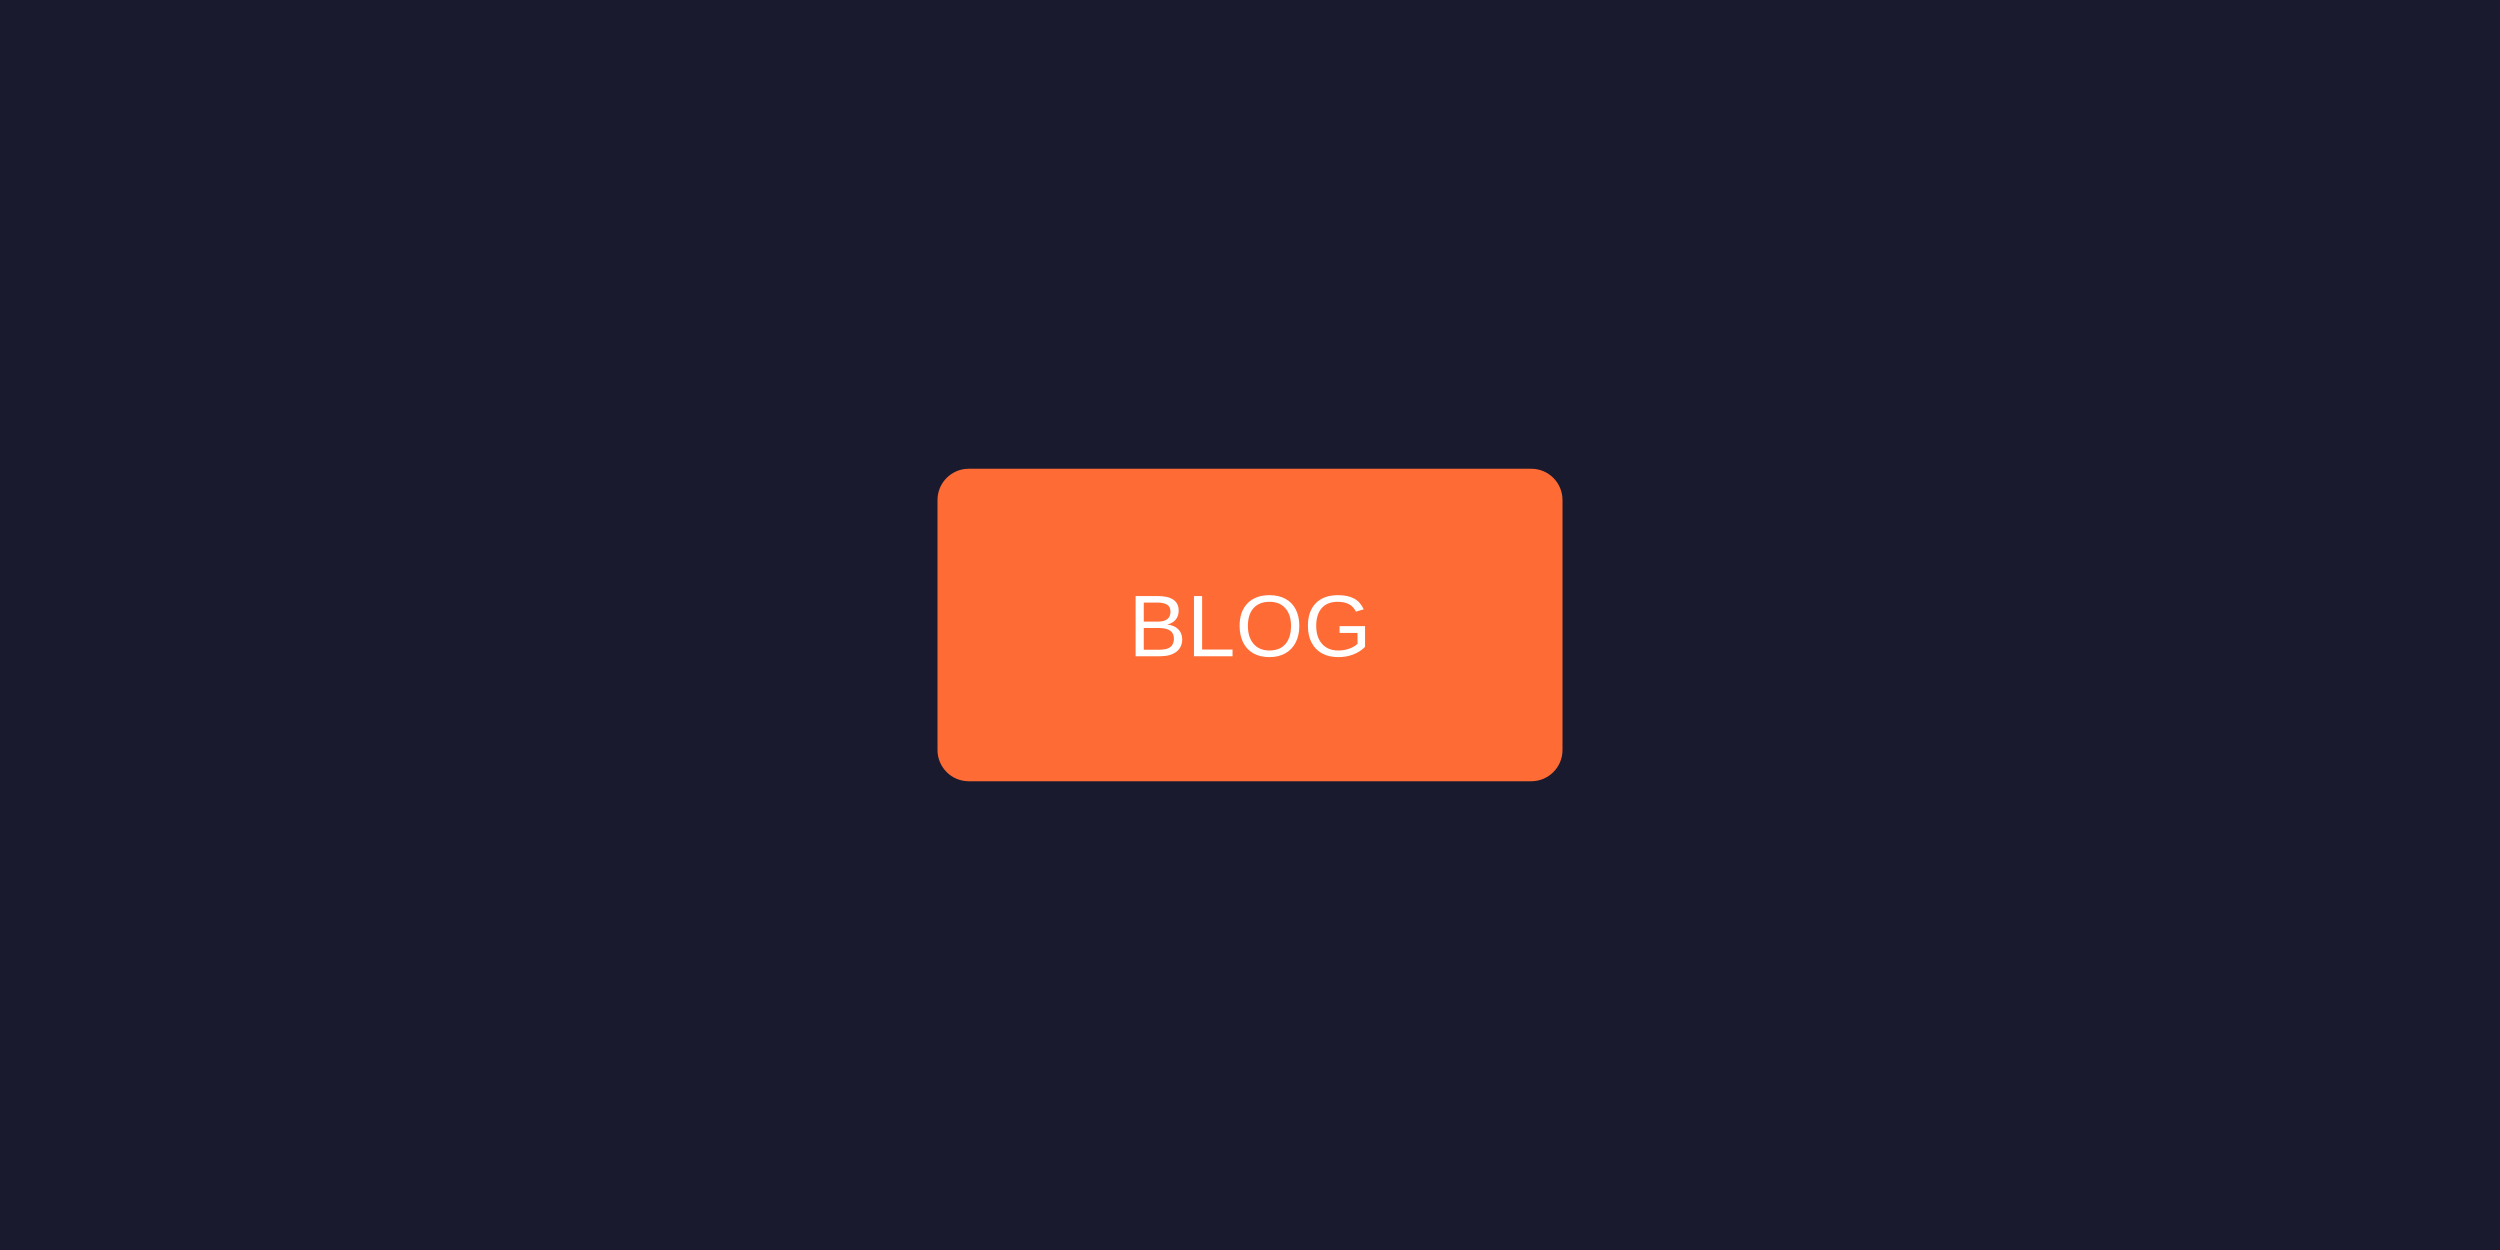
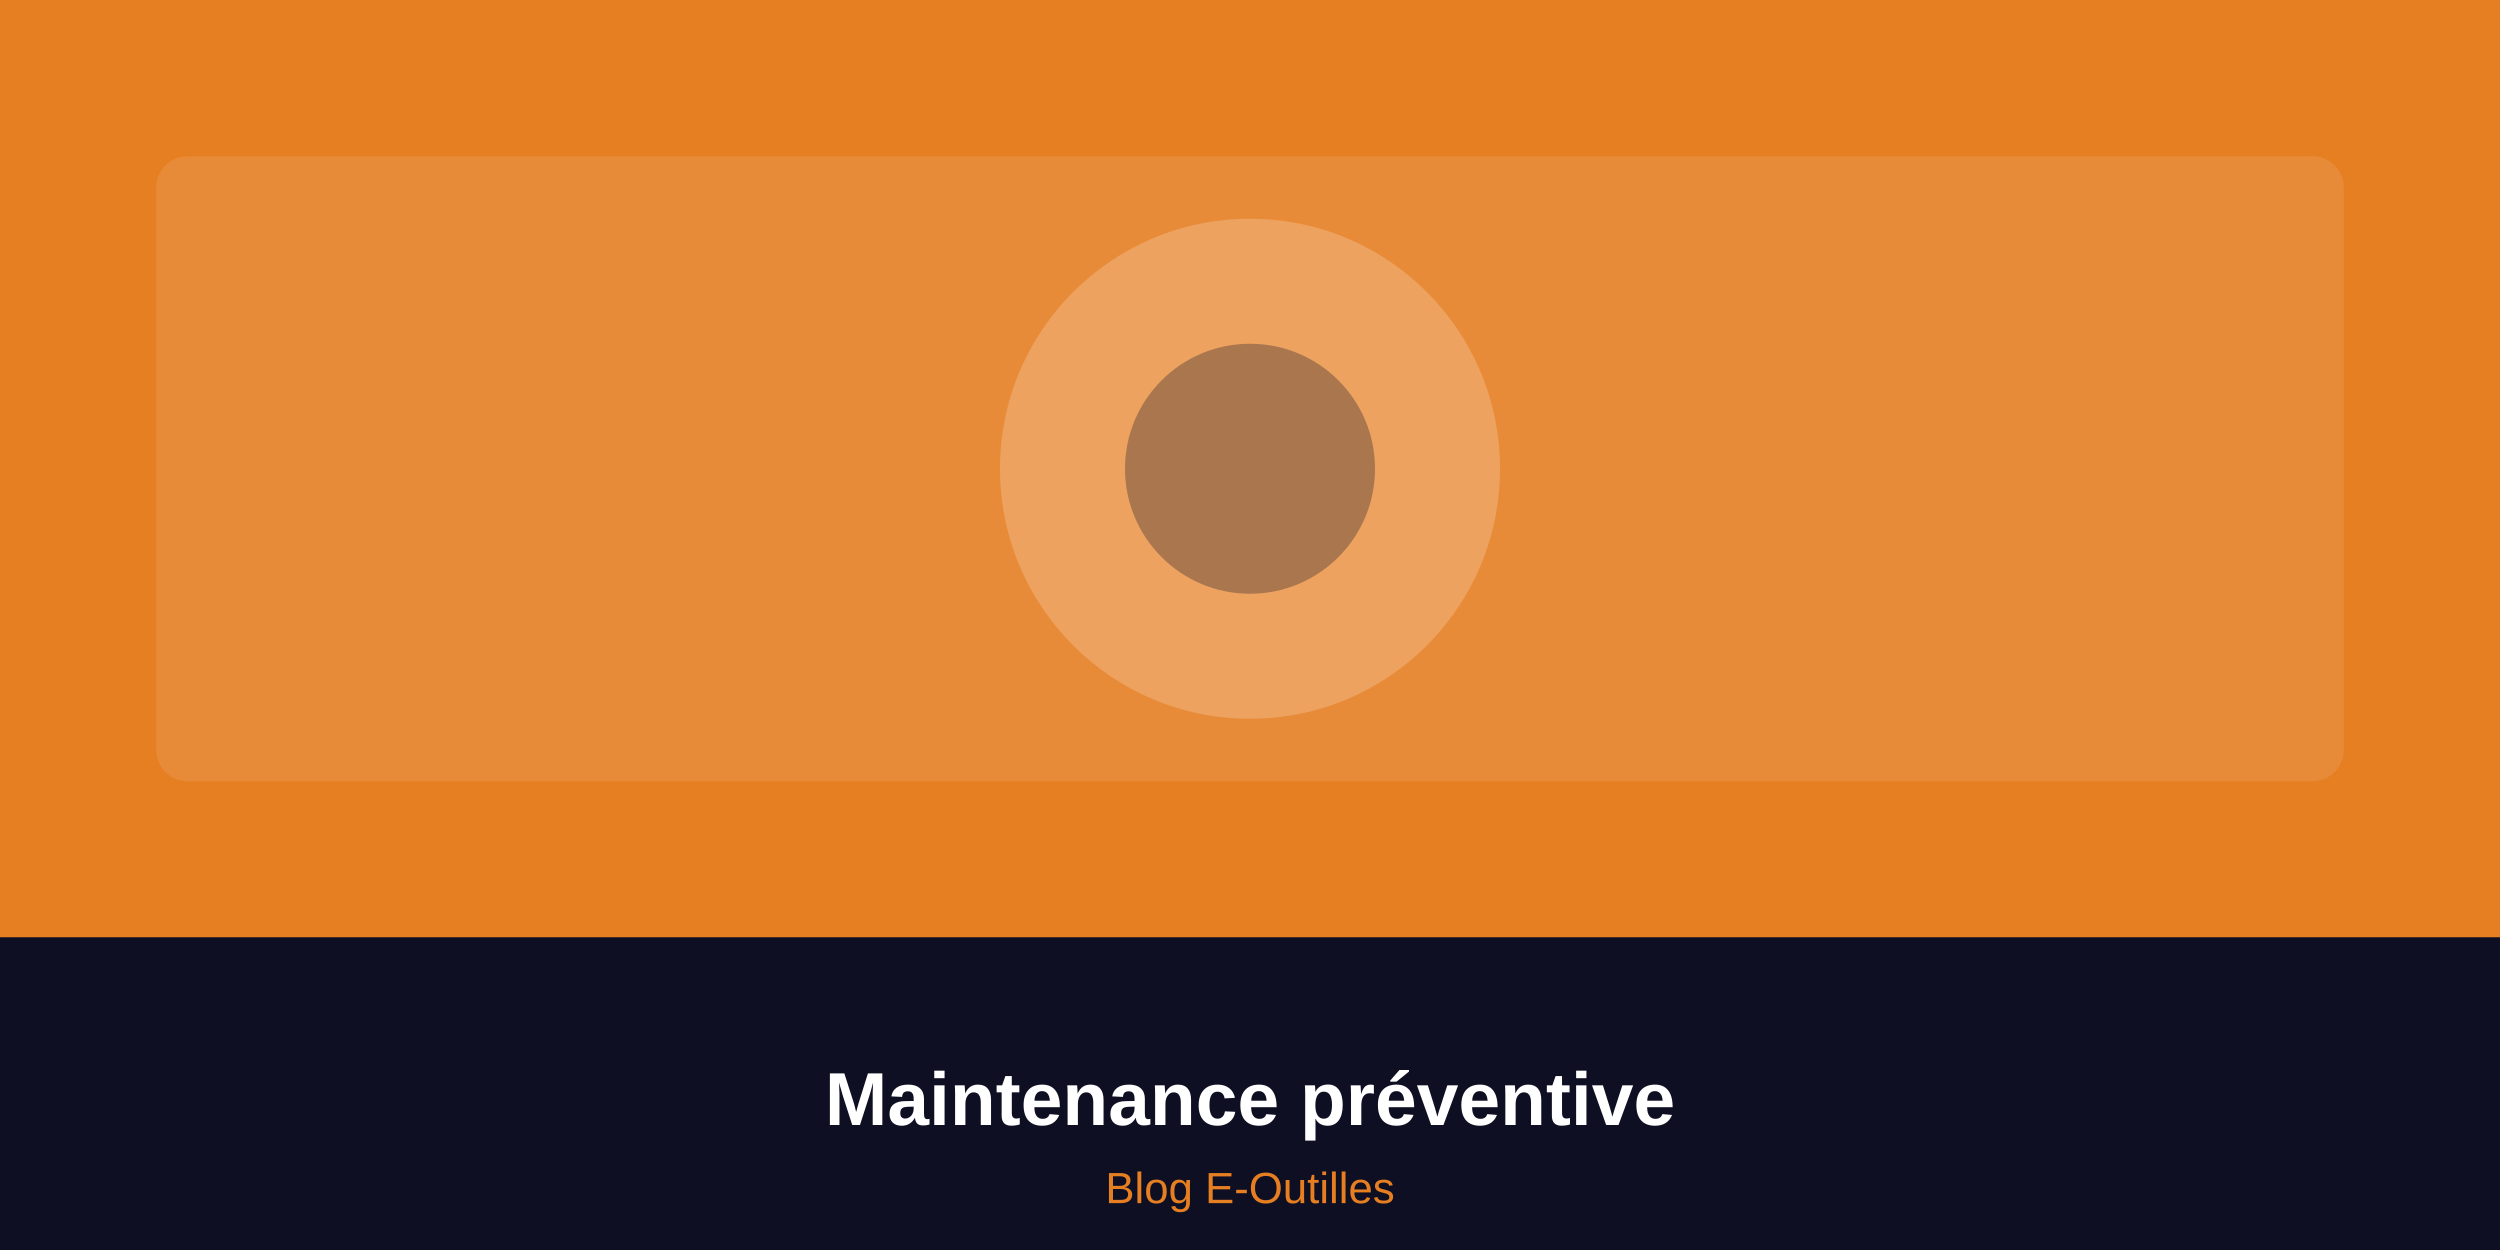
<svg xmlns="http://www.w3.org/2000/svg" width="800" height="400" viewBox="0 0 800 400">
-   <rect fill="#1a1a2e" width="800" height="400" />
-   <rect fill="#FF6B35" x="300" y="150" width="200" height="100" rx="10" />
-   <text fill="#fff" x="400" y="210" font-family="Arial" font-size="28" text-anchor="middle">BLOG</text>
+   <rect fill="#0f0f23" width="800" height="400" />
+   <rect fill="#e67e22" x="0" y="0" width="800" height="300" rx="0" />
+   <rect fill="#fff" opacity="0.1" x="50" y="50" width="700" height="200" rx="10" />
+   <circle fill="#fff" opacity="0.2" cx="400" cy="150" r="80" />
+   <circle fill="#0f0f23" opacity="0.3" cx="400" cy="150" r="40" />
+   <rect fill="#0f0f23" x="0" y="300" width="800" height="100" />
+   <text fill="#fff" x="400" y="360" font-family="Arial" font-size="24" text-anchor="middle" font-weight="bold">Maintenance préventive</text>
+   <text fill="#e67e22" x="400" y="385" font-family="Arial" font-size="14" text-anchor="middle">Blog E-Outilles</text>
</svg>
